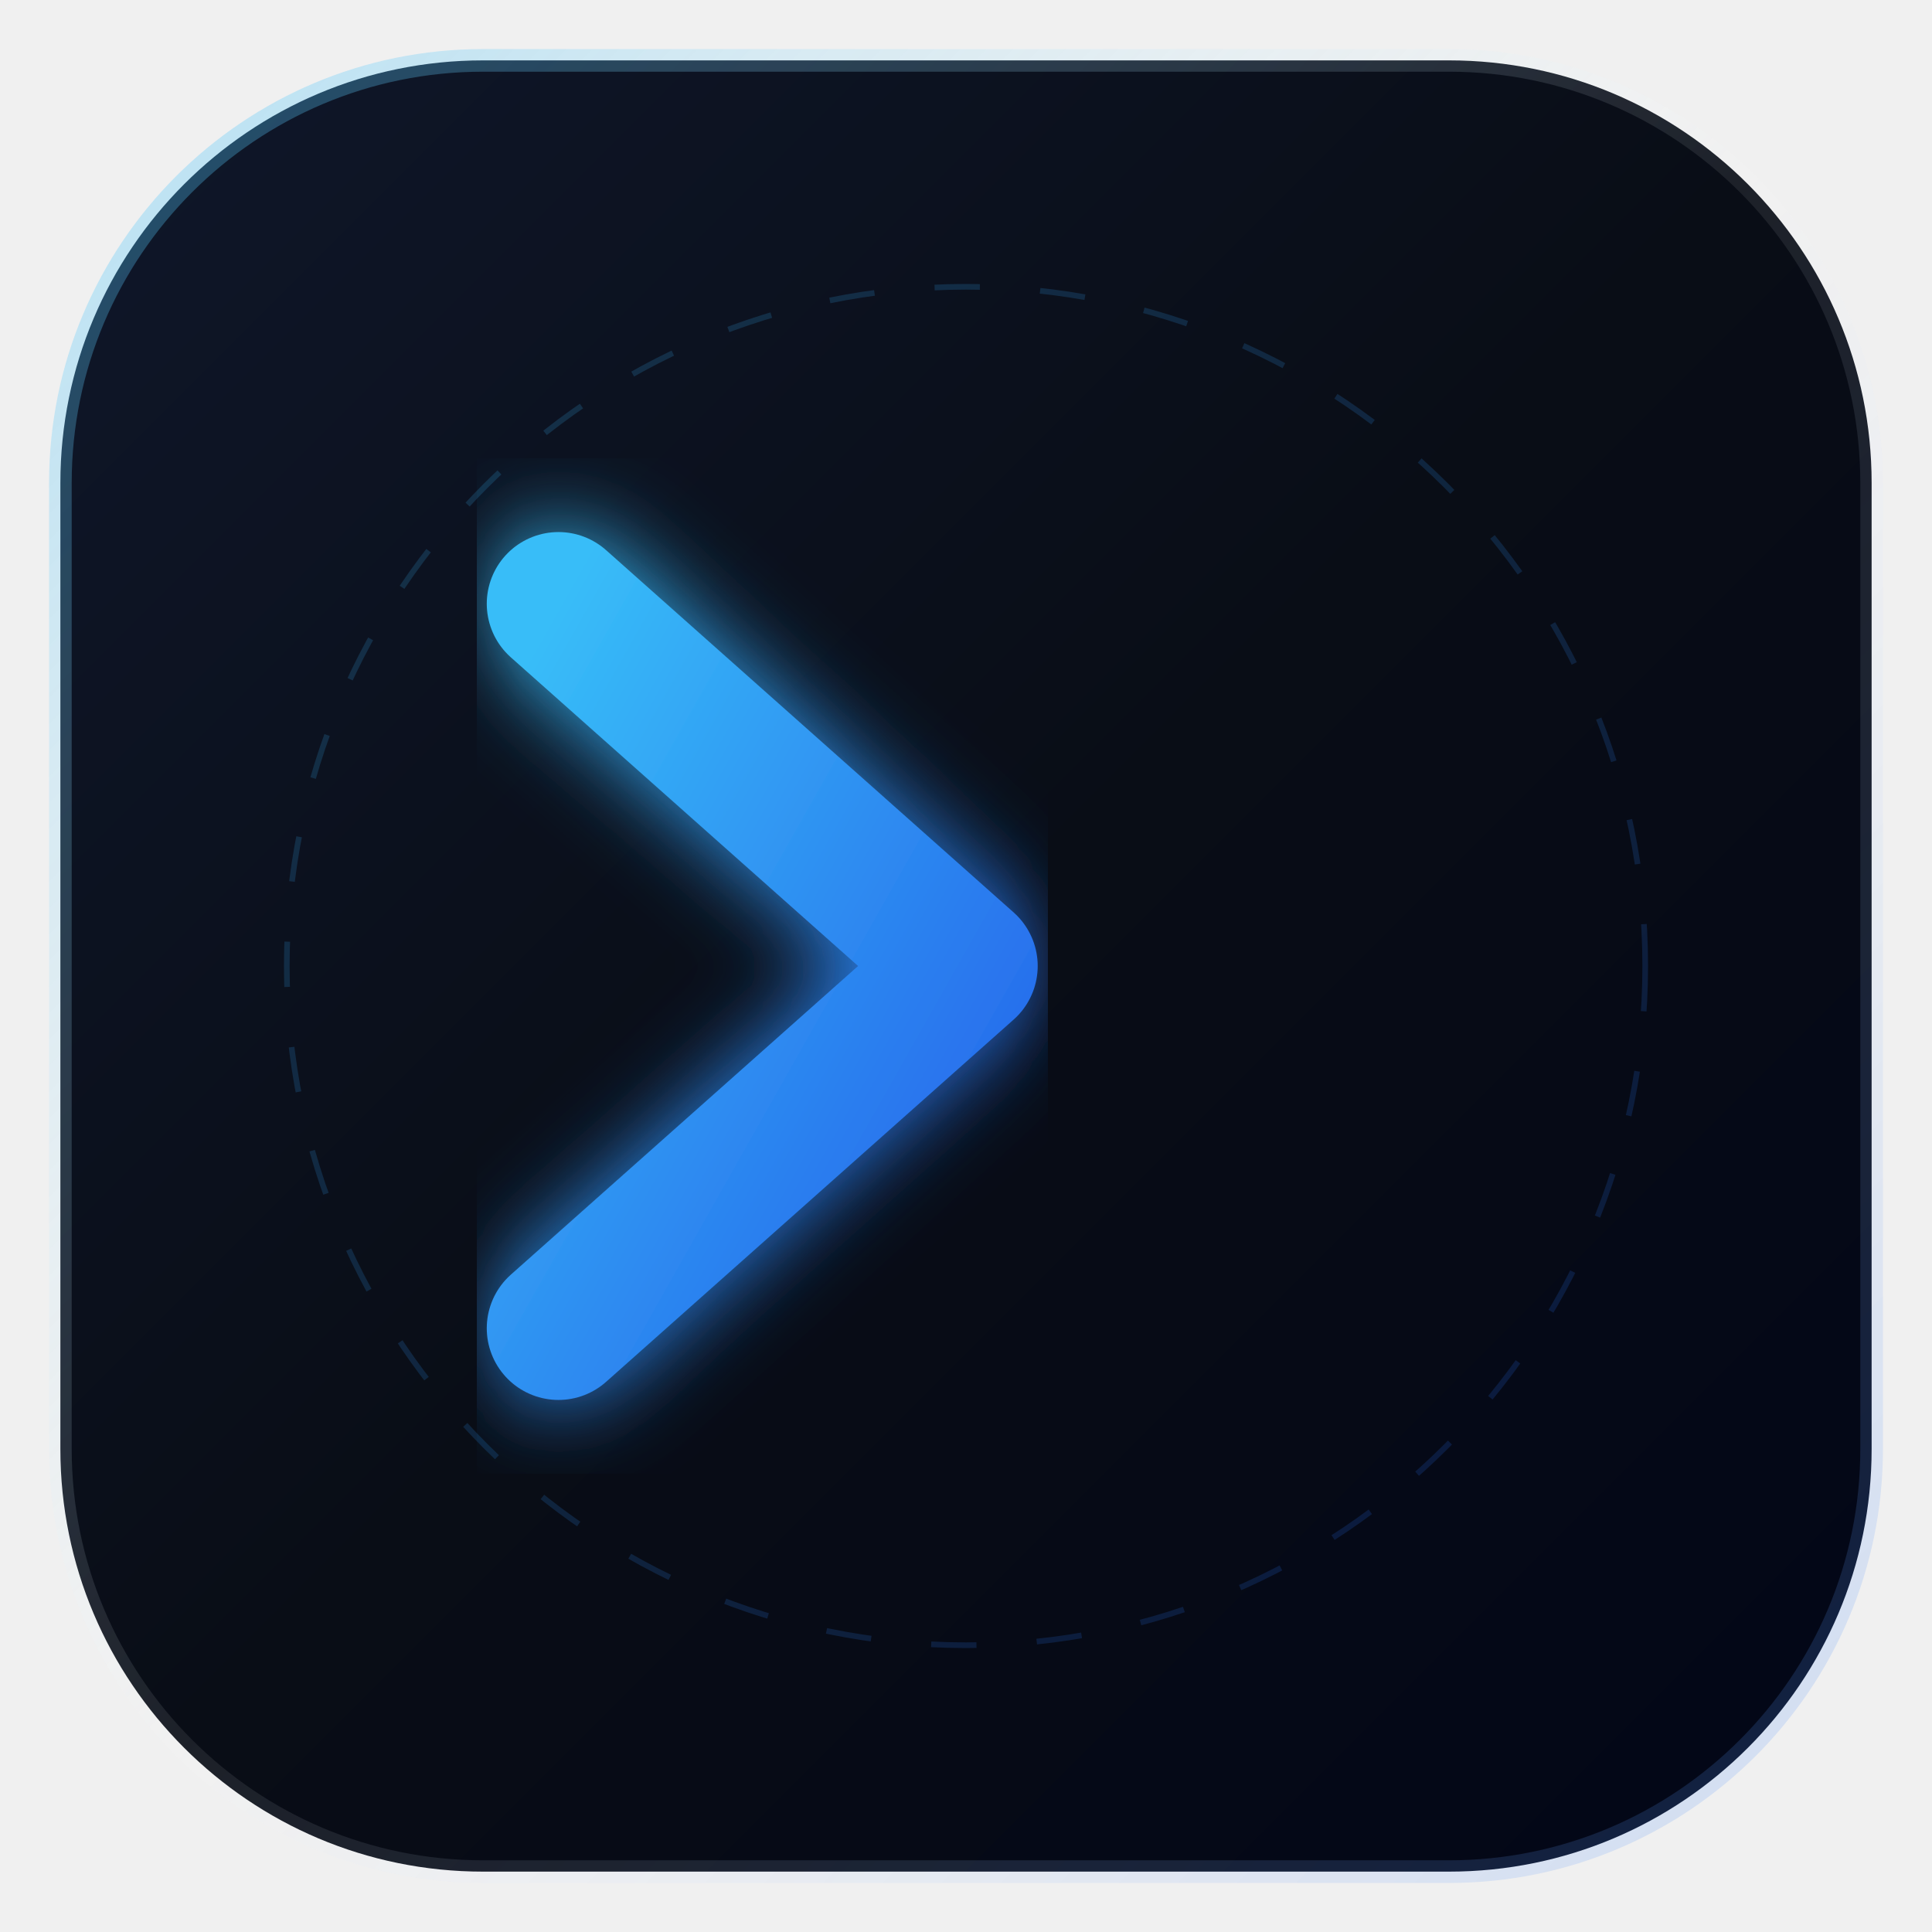
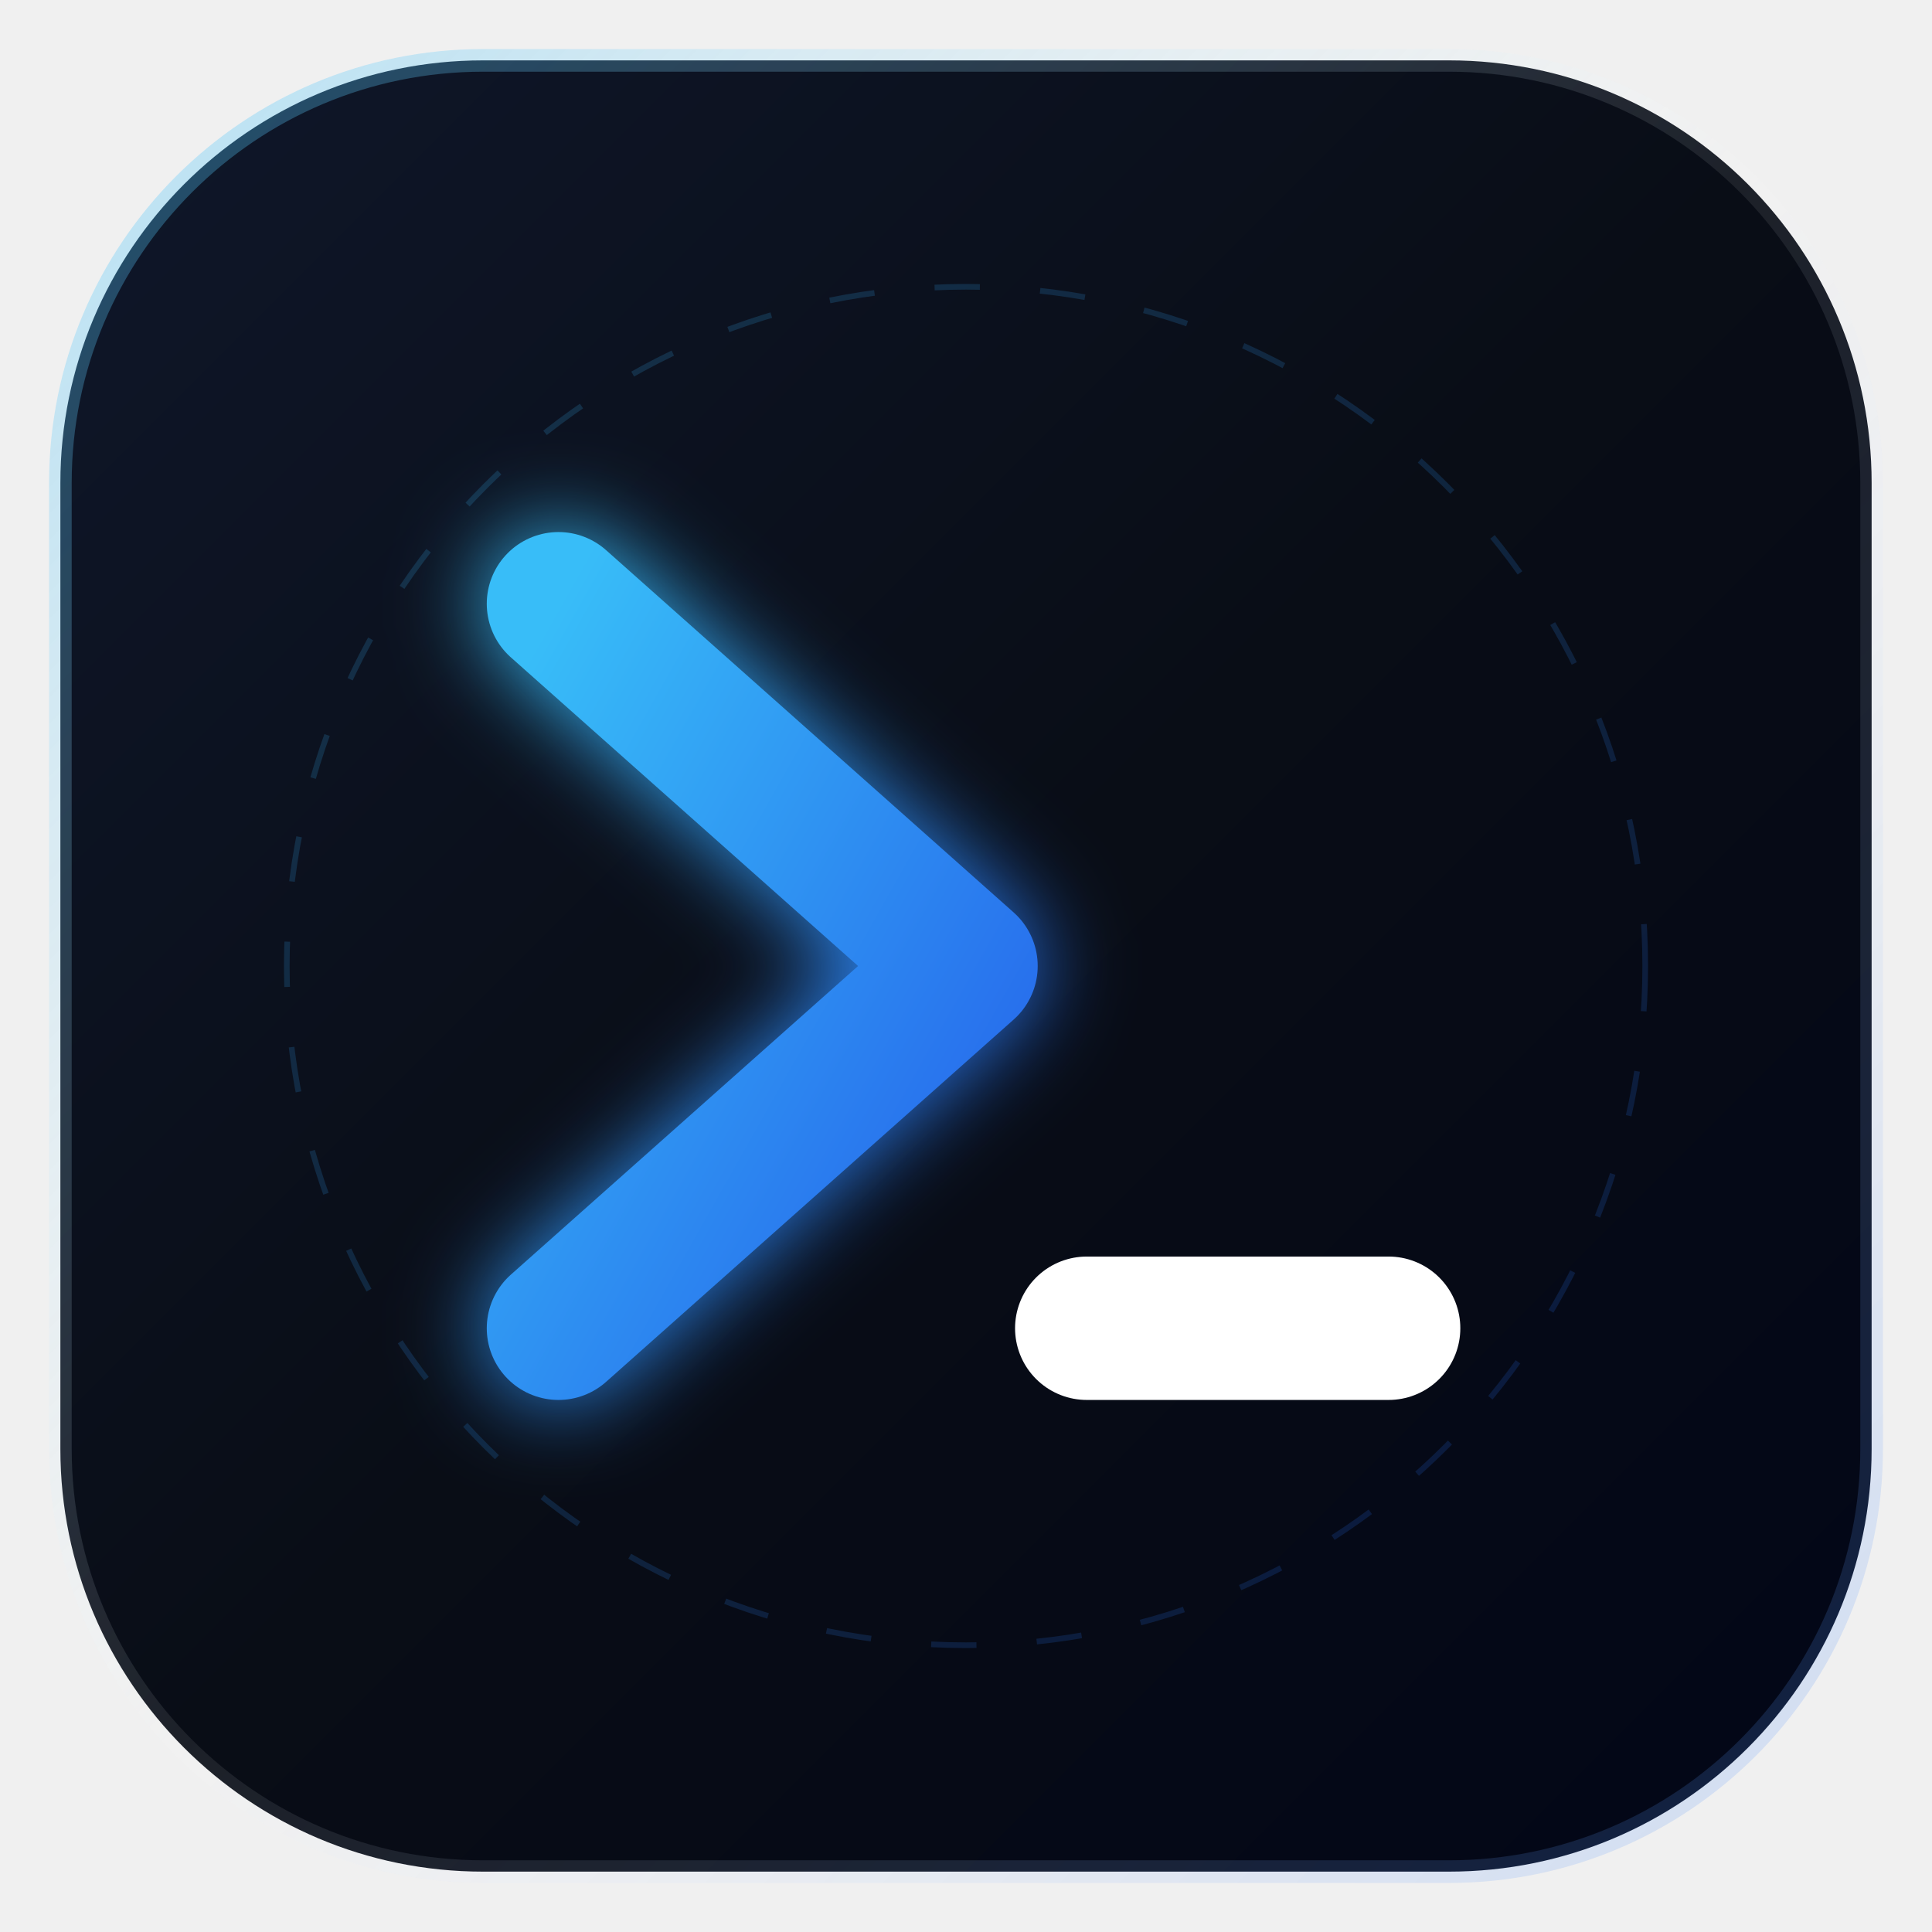
<svg xmlns="http://www.w3.org/2000/svg" viewBox="0 0 512 512" width="100%" height="100%">
  <defs>
    <linearGradient id="bg-grad" x1="0%" y1="0%" x2="100%" y2="100%">
      <stop offset="0%" stop-color="#0f172a" />
      <stop offset="50%" stop-color="#090d16" />
      <stop offset="100%" stop-color="#020617" />
    </linearGradient>
    <linearGradient id="prompt-grad" x1="0%" y1="0%" x2="100%" y2="100%">
      <stop offset="0%" stop-color="#38bdf8" />
      <stop offset="100%" stop-color="#2563eb" />
    </linearGradient>
-     <linearGradient id="cursor-grad" x1="0%" y1="0%" x2="100%" y2="0%">
-       <stop offset="0%" stop-color="#10b981" />
-       <stop offset="100%" stop-color="#06b6d4" />
-     </linearGradient>
    <linearGradient id="border-grad" x1="0%" y1="0%" x2="100%" y2="100%">
      <stop offset="0%" stop-color="#38bdf8" stop-opacity="0.35" />
      <stop offset="50%" stop-color="#ffffff" stop-opacity="0.08" />
      <stop offset="100%" stop-color="#3b82f6" stop-opacity="0.2" />
    </linearGradient>
-     <filter id="glow" x="-20%" y="-20%" width="140%" height="140%">
+     <filter id="glow" filterUnits="userSpaceOnUse" x="0" y="0" width="512" height="512" color-interpolation-filters="sRGB">
      <feGaussianBlur stdDeviation="12" result="blur" />
      <feComposite in="SourceGraphic" in2="blur" operator="over" />
    </filter>
  </defs>
  <rect x="16" y="16" width="480" height="480" rx="112" ry="112" fill="url(#bg-grad)" stroke="url(#border-grad)" stroke-width="6" />
  <circle cx="256" cy="256" r="180" fill="none" stroke="url(#prompt-grad)" stroke-width="1.5" stroke-dasharray="12 16" opacity="0.18" />
  <path d="M 148 160 L 256 256 L 148 352" fill="none" stroke="url(#prompt-grad)" stroke-width="38" stroke-linecap="round" stroke-linejoin="round" filter="url(#glow)" />
-   <path d="M 288 352 L 368 352" fill="none" stroke="url(#cursor-grad)" stroke-width="36" stroke-linecap="round" filter="url(#glow)" />
+   <path d="M 288 352 L 368 352" fill="none" stroke="#ffffff" stroke-width="38" stroke-linecap="round" />
</svg>
